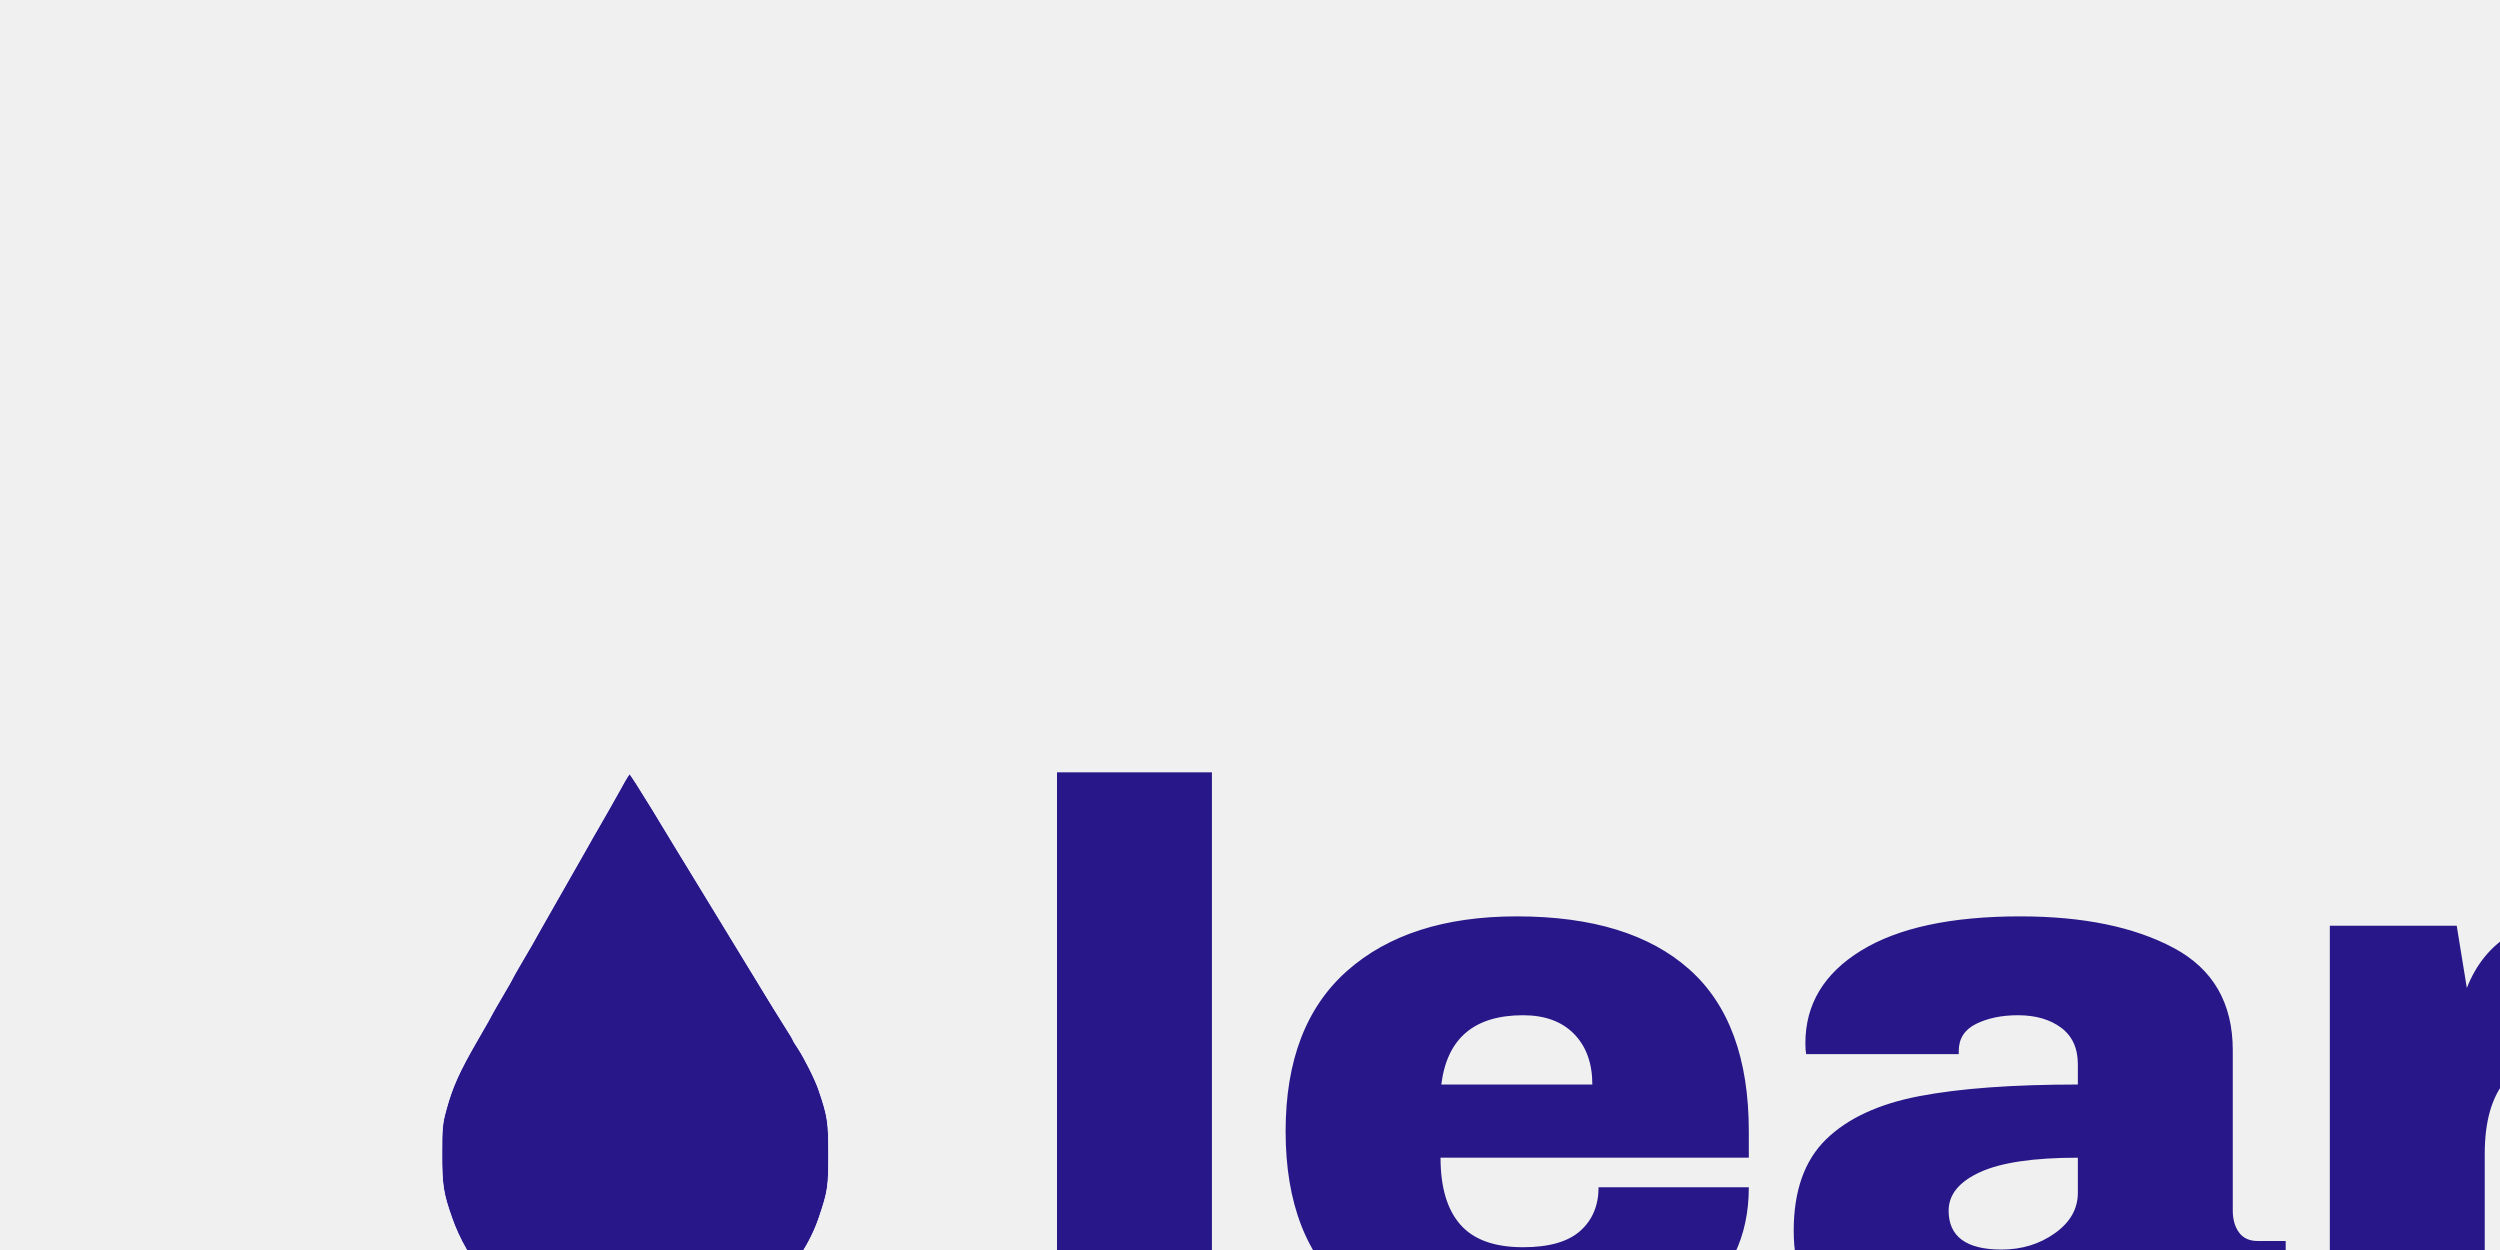
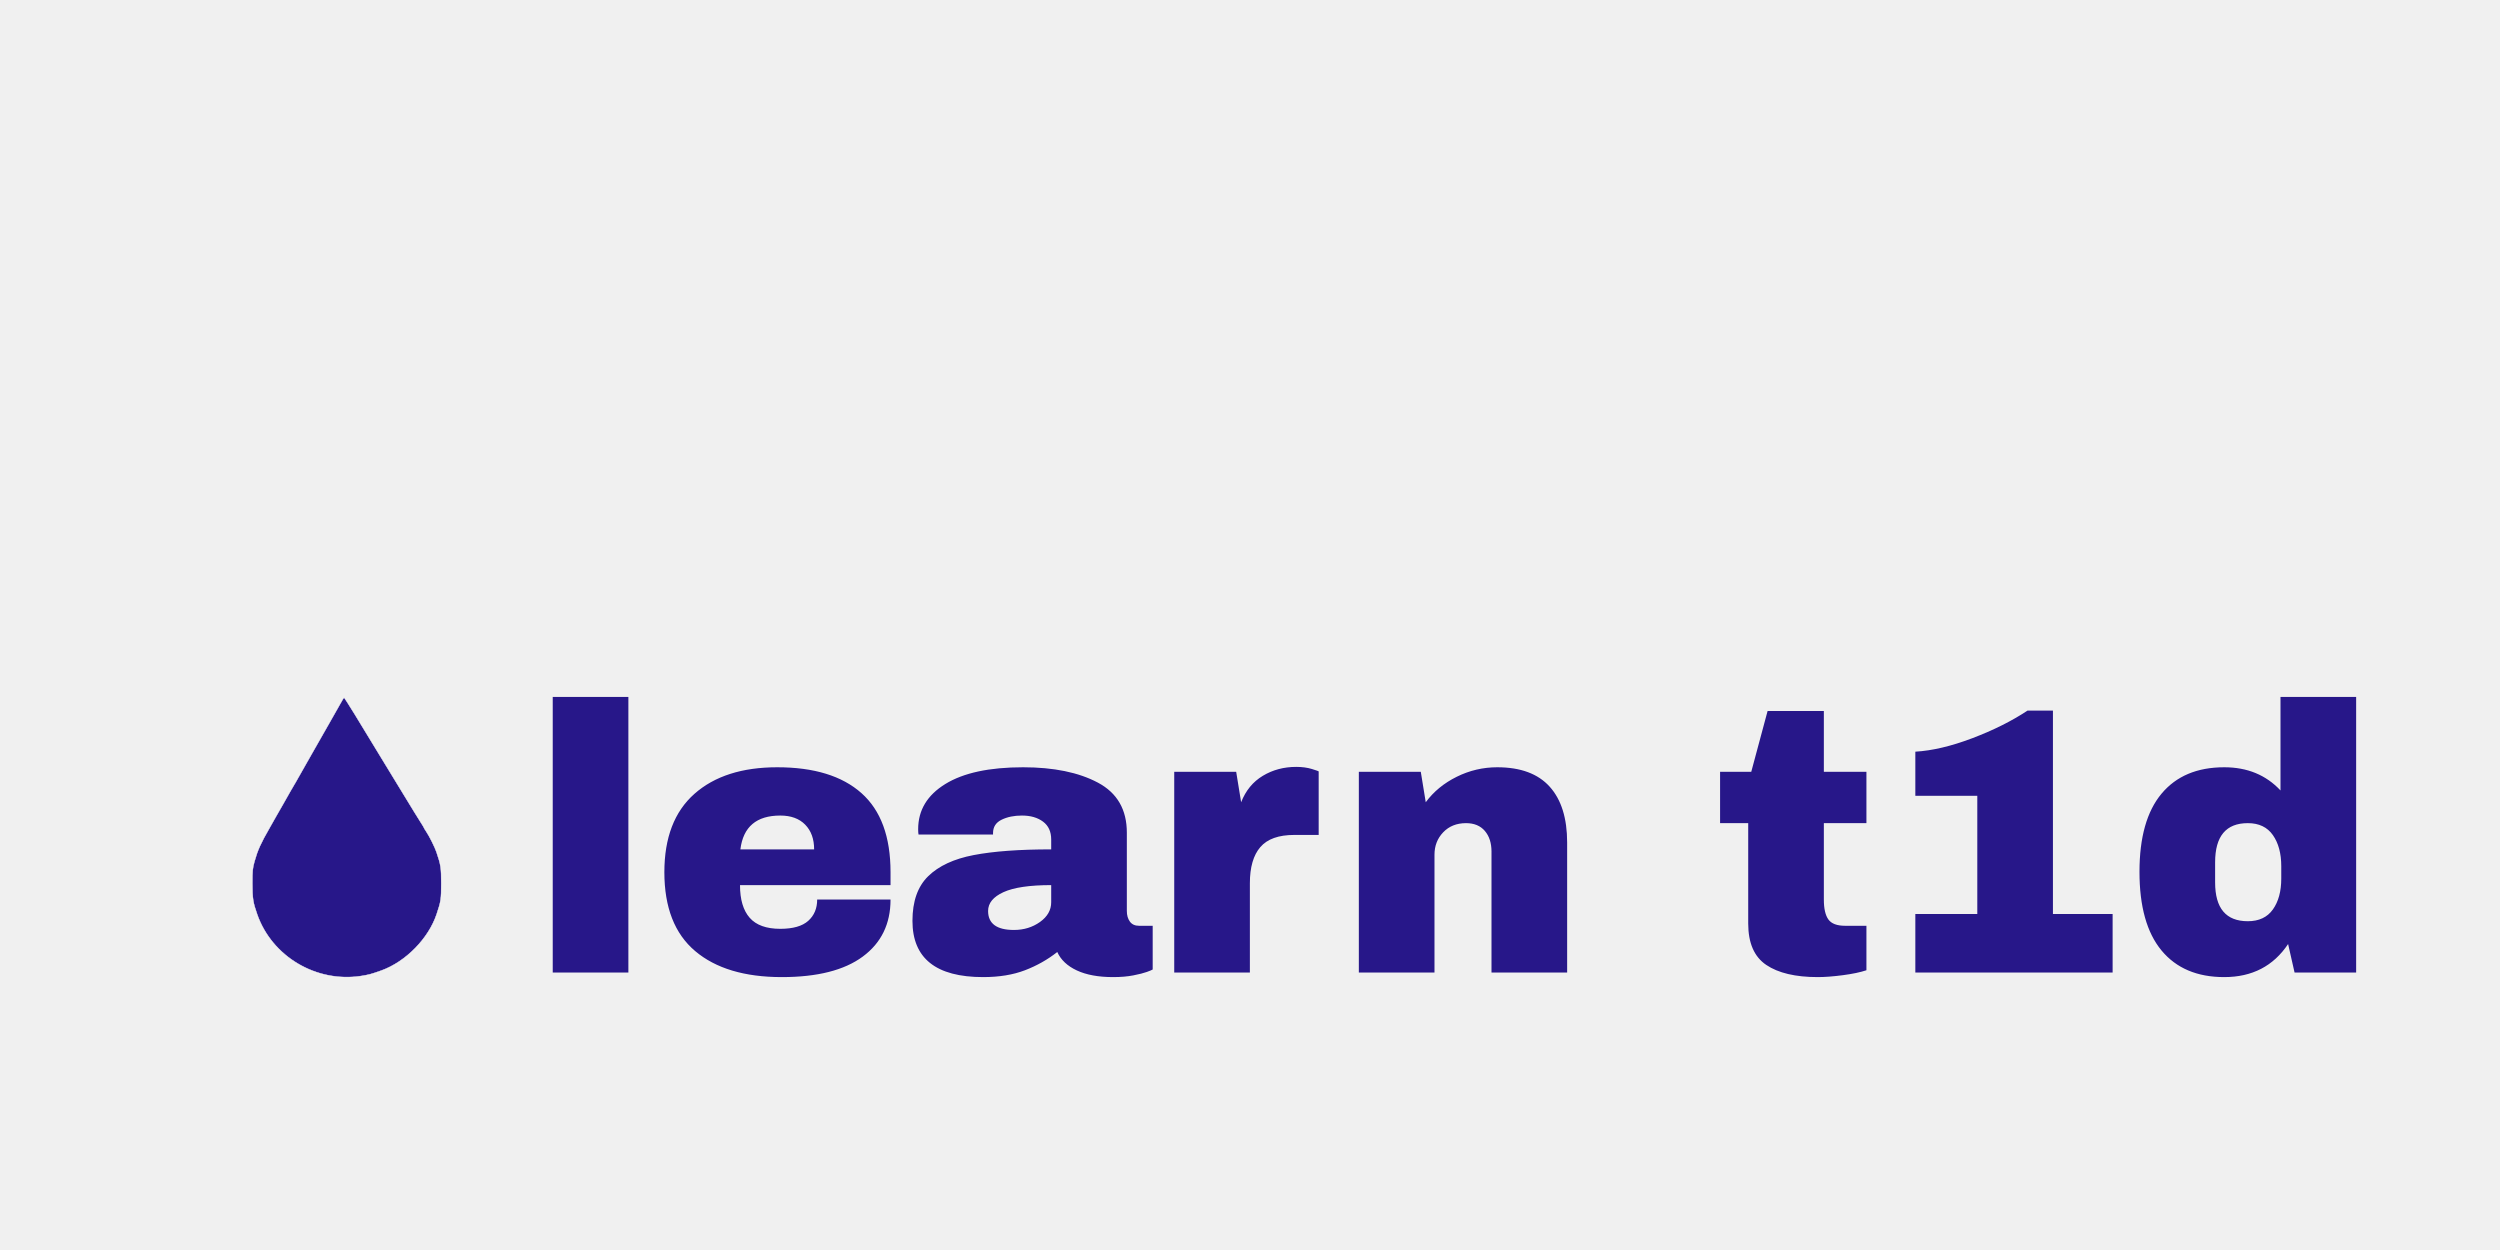
- <svg xmlns="http://www.w3.org/2000/svg" version="1.1" width="1000" height="500" viewBox="0 600 1000 500">
+ <svg xmlns="http://www.w3.org/2000/svg" version="1.1" width="1000" height="500" viewBox="-30 600 2048 500">
  <g id="document" transform="matrix(1,0,0,1,1024.0,1024.0)">
    <path d="M-775.362,-109.231 C-778.699,-103.224 -781.436,-98.418 -784.907,-92.411 C-786.308,-90.008 -788.044,-87.004 -788.711,-85.736 C-789.446,-84.468 -794.518,-75.591 -799.925,-66.046 C-805.398,-56.502 -810.537,-47.357 -811.472,-45.689 C-812.406,-44.02 -814.475,-40.482 -816.077,-37.812 C-817.679,-35.076 -818.947,-32.807 -818.947,-32.673 C-818.947,-32.54 -820.749,-29.402 -822.952,-25.665 C-825.155,-21.927 -826.957,-18.79 -826.957,-18.656 C-826.957,-18.523 -829.693,-13.717 -833.098,-7.844 C-840.306,4.638 -842.976,10.578 -845.446,19.456 C-847.114,25.463 -847.248,27.065 -847.248,37.744 C-847.248,50.092 -846.714,53.429 -843.243,63.241 C-831.095,97.682 -794.919,119.108 -758.342,113.568 C-751.667,112.5 -750.199,112.099 -741.522,109.029 C-721.565,101.82 -702.876,82.731 -696.268,62.774 C-692.797,52.495 -692.53,50.559 -692.53,37.744 C-692.53,24.929 -692.864,22.526 -696.468,11.98 C-697.803,7.975 -702.275,-0.969 -704.878,-4.84 C-705.946,-6.442 -706.814,-7.844 -706.814,-8.044 C-706.814,-8.244 -708.082,-10.38 -709.684,-12.85 C-711.286,-15.319 -716.892,-24.396 -722.099,-33.007 C-727.372,-41.617 -736.85,-57.236 -743.257,-67.715 C-749.665,-78.194 -758.676,-92.945 -763.281,-100.621 C-767.953,-108.23 -771.891,-114.437 -772.158,-114.437 C-772.359,-114.437 -773.827,-112.101 -775.362,-109.231 Z " fill="#271789" fill-opacity="1.00" stroke-width="0.31" stroke="#ffffff" stroke-linecap="square" stroke-linejoin="miter" />
    <path d="M-539.233,110.7 L-539.233,-115.06 L-601.2,-115.06 L-601.2,110.7 L-539.233,110.7 Z M-417.27,-57.452 C-446.126,-57.452 -468.754,-50.186 -485.154,-35.655 C-501.554,-21.123 -509.754,0.26 -509.754,28.492 C-509.754,57.348 -501.346,78.886 -484.531,93.107 C-467.716,107.327 -444.05,114.437 -413.533,114.437 C-384.47,114.437 -362.361,108.832 -347.206,97.622 C-332.052,86.412 -324.475,70.842 -324.475,50.913 L-384.574,50.913 C-384.574,58.179 -387.013,63.991 -391.891,68.351 C-396.77,72.71 -404.399,74.89 -414.779,74.89 C-426.197,74.89 -434.552,71.88 -439.846,65.86 C-445.14,59.84 -447.787,50.913 -447.787,39.08 L-324.475,39.08 L-324.475,28.492 C-324.475,-0.571 -332.415,-22.161 -348.296,-36.277 C-364.177,-50.394 -387.169,-57.452 -417.27,-57.452 Z M-414.779,-17.905 C-406.06,-17.905 -399.261,-15.414 -394.383,-10.432 C-389.504,-5.449 -387.065,1.297 -387.065,9.809 L-447.475,9.809 C-445.192,-8.667 -434.293,-17.905 -414.779,-17.905 Z M-215.902,-57.452 C-243.512,-57.452 -264.739,-52.885 -279.582,-43.751 C-294.425,-34.617 -301.847,-22.265 -301.847,-6.695 C-301.847,-4.827 -301.743,-3.373 -301.535,-2.335 L-240.502,-2.335 L-240.502,-3.581 C-240.502,-8.563 -238.167,-12.196 -233.496,-14.48 C-228.825,-16.763 -223.272,-17.905 -216.836,-17.905 C-209.778,-17.905 -204.017,-16.244 -199.554,-12.923 C-195.091,-9.601 -192.859,-4.723 -192.859,1.713 L-192.859,9.809 C-219.016,9.809 -240.191,11.366 -256.383,14.48 C-272.576,17.594 -284.98,23.355 -293.595,31.762 C-302.21,40.17 -306.518,52.366 -306.518,68.351 C-306.518,99.075 -287.211,114.437 -248.599,114.437 C-235.52,114.437 -224.102,112.569 -214.345,108.832 C-204.588,105.095 -195.765,100.113 -187.877,93.885 C-184.97,100.321 -179.625,105.355 -171.84,108.988 C-164.055,112.621 -154.142,114.437 -142.102,114.437 C-135.874,114.437 -130.373,113.97 -125.598,113.036 C-120.823,112.102 -117.138,111.168 -114.544,110.233 C-111.949,109.299 -110.34,108.624 -109.717,108.209 L-109.717,72.399 L-120.927,72.399 C-124.249,72.399 -126.74,71.257 -128.401,68.974 C-130.061,66.69 -130.892,63.784 -130.892,60.255 L-130.892,-3.892 C-130.892,-22.784 -138.78,-36.433 -154.558,-44.841 C-170.335,-53.248 -190.783,-57.452 -215.902,-57.452 Z M-192.859,39.08 L-192.859,53.093 C-192.859,59.528 -195.921,64.926 -202.045,69.285 C-208.169,73.645 -215.279,75.824 -223.376,75.824 C-237.492,75.824 -244.55,70.635 -244.55,60.255 C-244.55,53.819 -240.347,48.681 -231.939,44.841 C-223.531,41 -210.505,39.08 -192.859,39.08 Z M7.886,-57.764 C-2.286,-57.764 -11.42,-55.324 -19.517,-50.446 C-27.613,-45.567 -33.529,-38.353 -37.266,-28.804 L-41.314,-53.715 L-92.071,-53.715 L-92.071,110.7 L-30.104,110.7 L-30.104,37.523 C-30.104,24.444 -27.25,14.584 -21.541,7.941 C-15.832,1.297 -6.542,-2.024 6.329,-2.024 L26.258,-2.024 L26.258,-54.027 C26.258,-54.234 24.39,-54.909 20.653,-56.051 C16.916,-57.193 12.661,-57.764 7.886,-57.764 Z M172.51,-57.452 C160.884,-57.452 149.83,-54.857 139.346,-49.667 C128.863,-44.477 120.403,-37.523 113.968,-28.804 L109.919,-53.715 L59.162,-53.715 L59.162,110.7 L121.13,110.7 L121.13,14.168 C121.13,6.903 123.517,0.778 128.292,-4.204 C133.066,-9.186 139.294,-11.677 146.975,-11.677 C153.618,-11.677 158.756,-9.549 162.389,-5.294 C166.022,-1.038 167.839,4.619 167.839,11.677 L167.839,110.7 L229.806,110.7 L229.806,4.204 C229.806,-15.725 225.031,-30.984 215.482,-41.571 C205.932,-52.158 191.608,-57.452 172.51,-57.452 Z M440.1,-53.715 L440.1,-103.538 L394.014,-103.538 L380.624,-53.715 L355.09,-53.715 L355.09,-11.677 L378.133,-11.677 L378.133,70.531 C378.133,86.516 383.064,97.829 392.924,104.473 C402.785,111.116 416.85,114.437 435.118,114.437 C440.931,114.437 447.782,113.918 455.67,112.88 C463.559,111.842 469.994,110.493 474.977,108.832 L474.977,72.399 L457.539,72.399 C450.895,72.399 446.328,70.686 443.837,67.261 C441.346,63.836 440.1,58.386 440.1,50.913 L440.1,-11.677 L474.977,-11.677 L474.977,-53.715 L440.1,-53.715 Z M627.767,62.746 L627.767,-103.85 L606.904,-103.85 C594.033,-95.338 578.982,-87.813 561.752,-81.274 C544.521,-74.734 528.951,-71.05 515.043,-70.219 L515.043,-34.098 L565.8,-34.098 L565.8,62.746 L515.043,62.746 L515.043,110.7 L676.656,110.7 L676.656,62.746 L627.767,62.746 Z M876.155,110.7 L876.155,-115.06 L814.188,-115.06 L814.188,-38.457 C802.355,-51.12 786.993,-57.452 768.102,-57.452 C745.889,-57.452 728.762,-50.238 716.722,-35.81 C704.681,-21.382 698.661,-0.052 698.661,28.181 C698.661,56.622 704.681,78.108 716.722,92.64 C728.762,107.171 745.889,114.437 768.102,114.437 C790.937,114.437 808.375,105.407 820.416,87.346 L825.71,110.7 L876.155,110.7 Z M787.408,-11.677 C796.542,-11.677 803.393,-8.408 807.96,-1.868 C812.527,4.671 814.811,13.13 814.811,23.51 L814.811,33.786 C814.811,44.166 812.527,52.574 807.96,59.009 C803.393,65.445 796.542,68.662 787.408,68.662 C769.555,68.662 760.628,58.075 760.628,36.9 L760.628,20.396 C760.628,-0.986 769.555,-11.677 787.408,-11.677 Z " fill="#271789" fill-opacity="1.00" />
  </g>
</svg>
